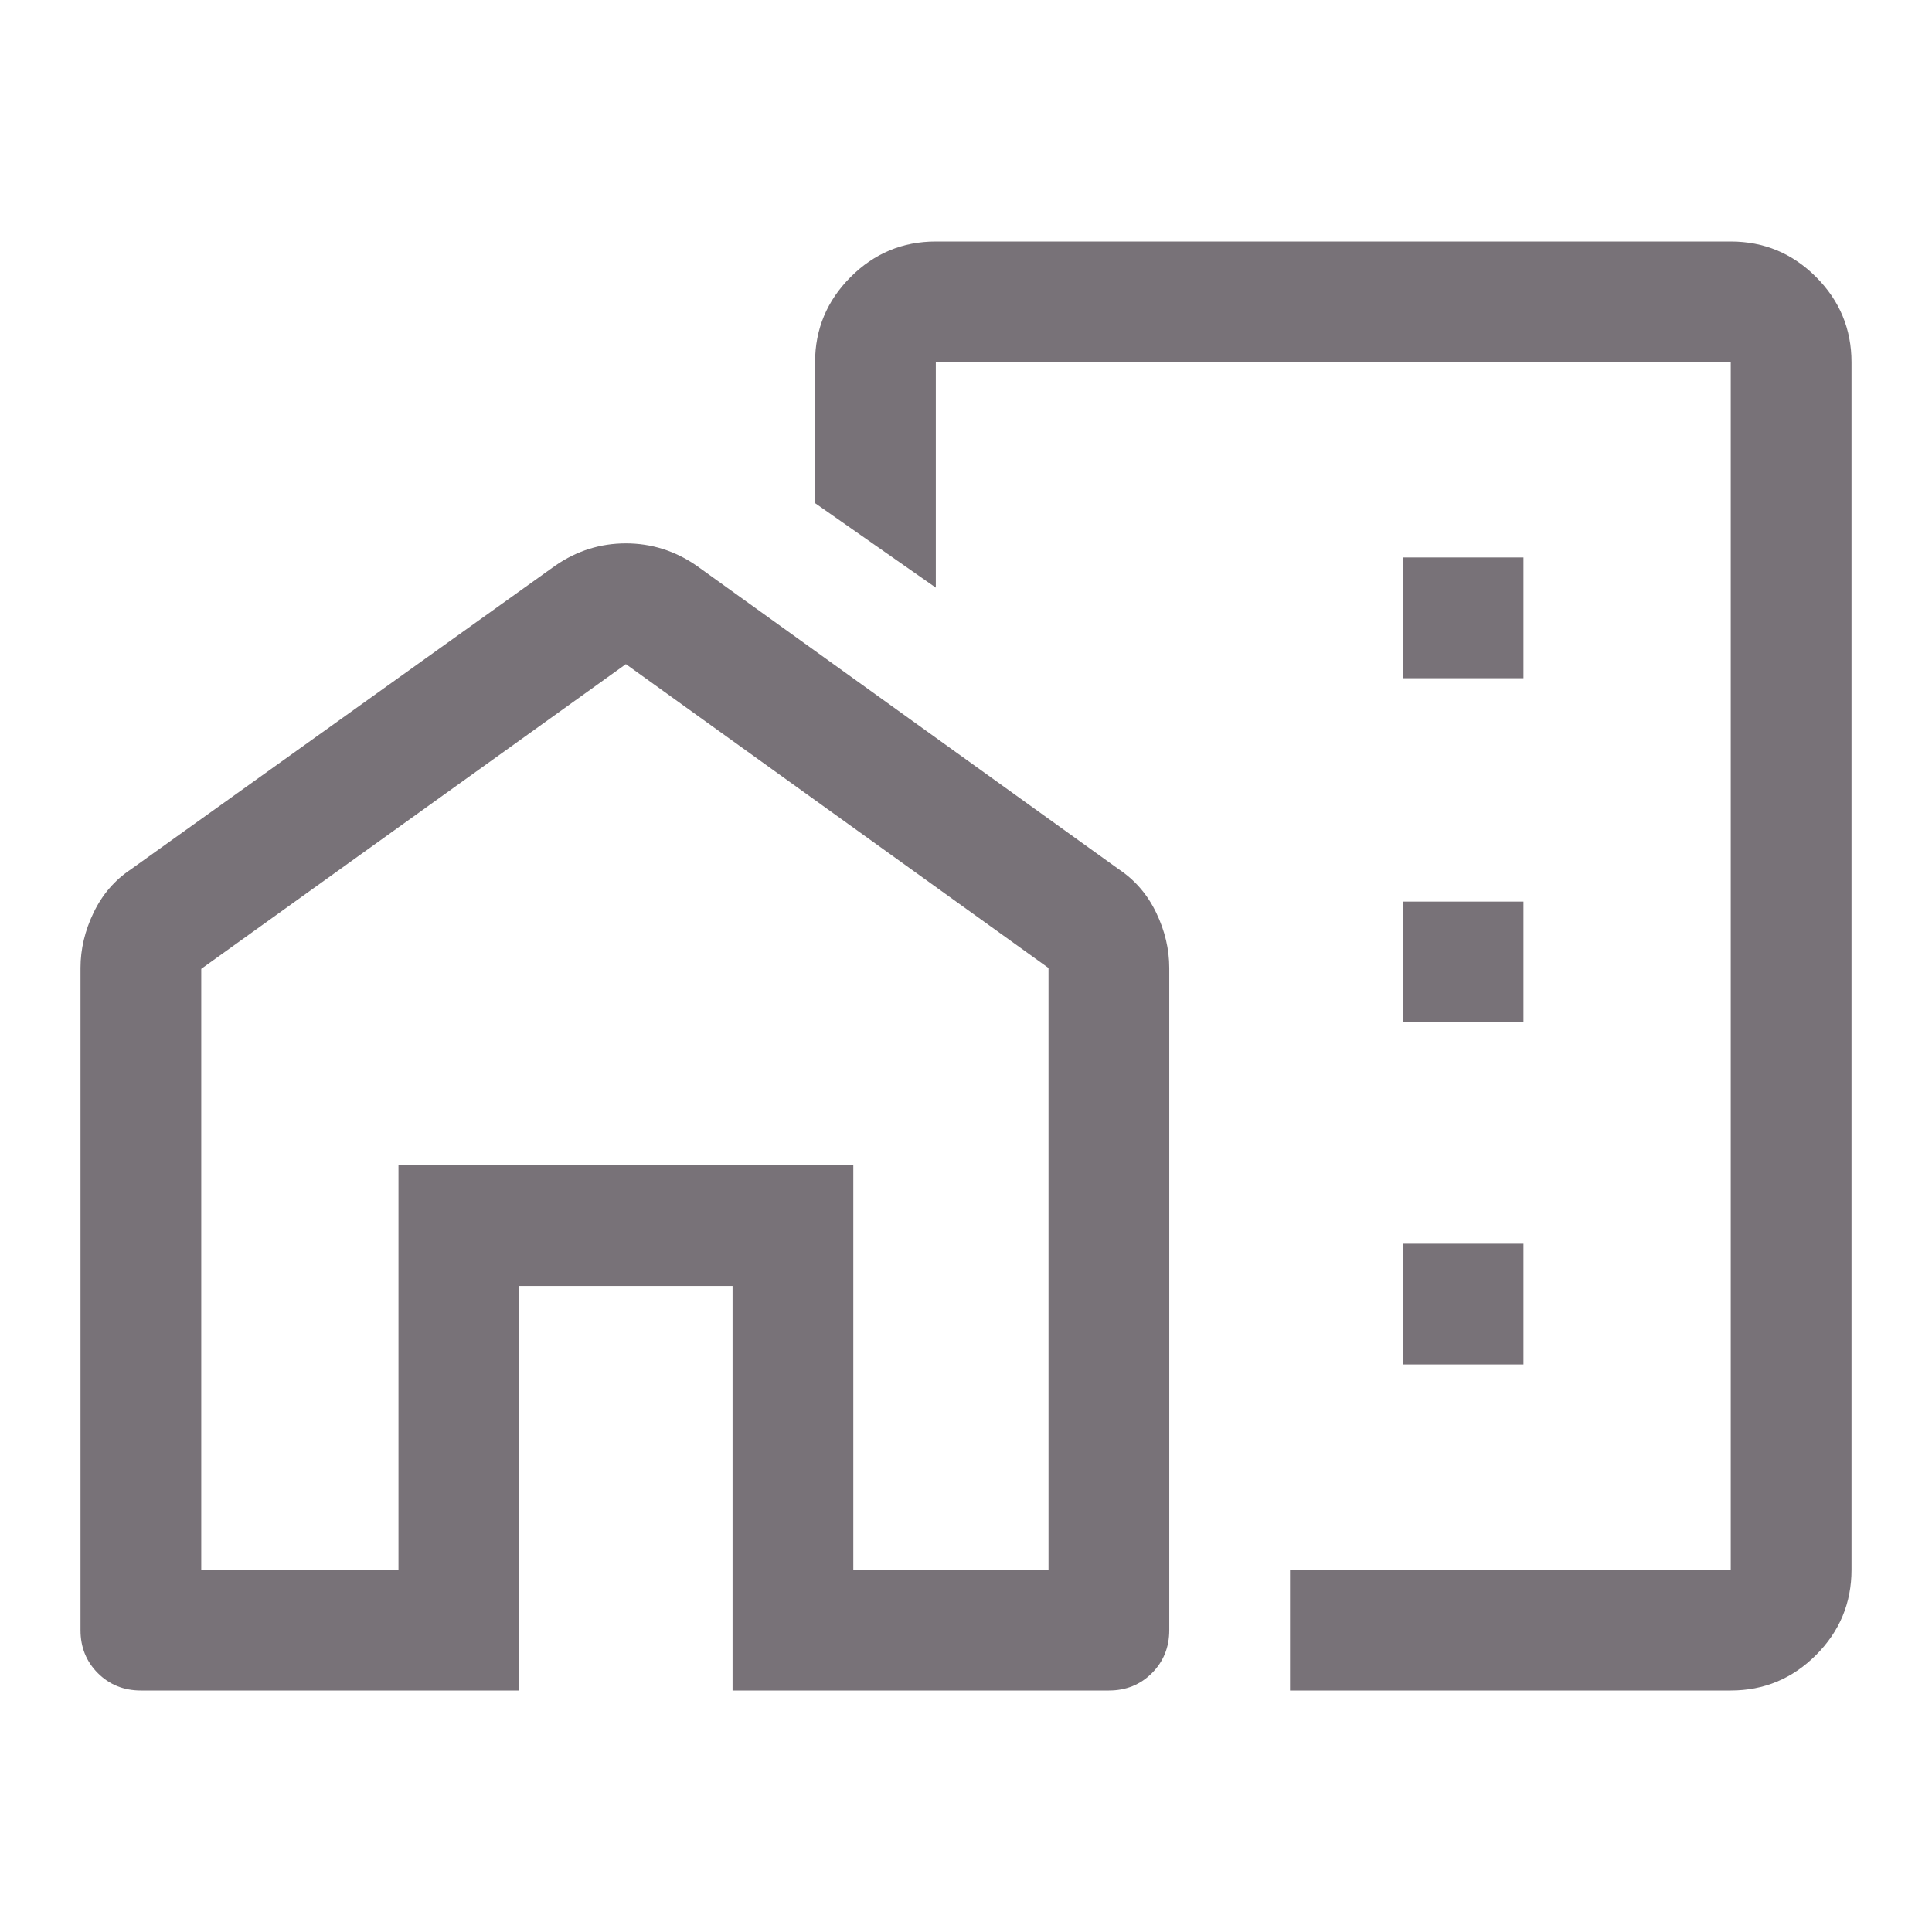
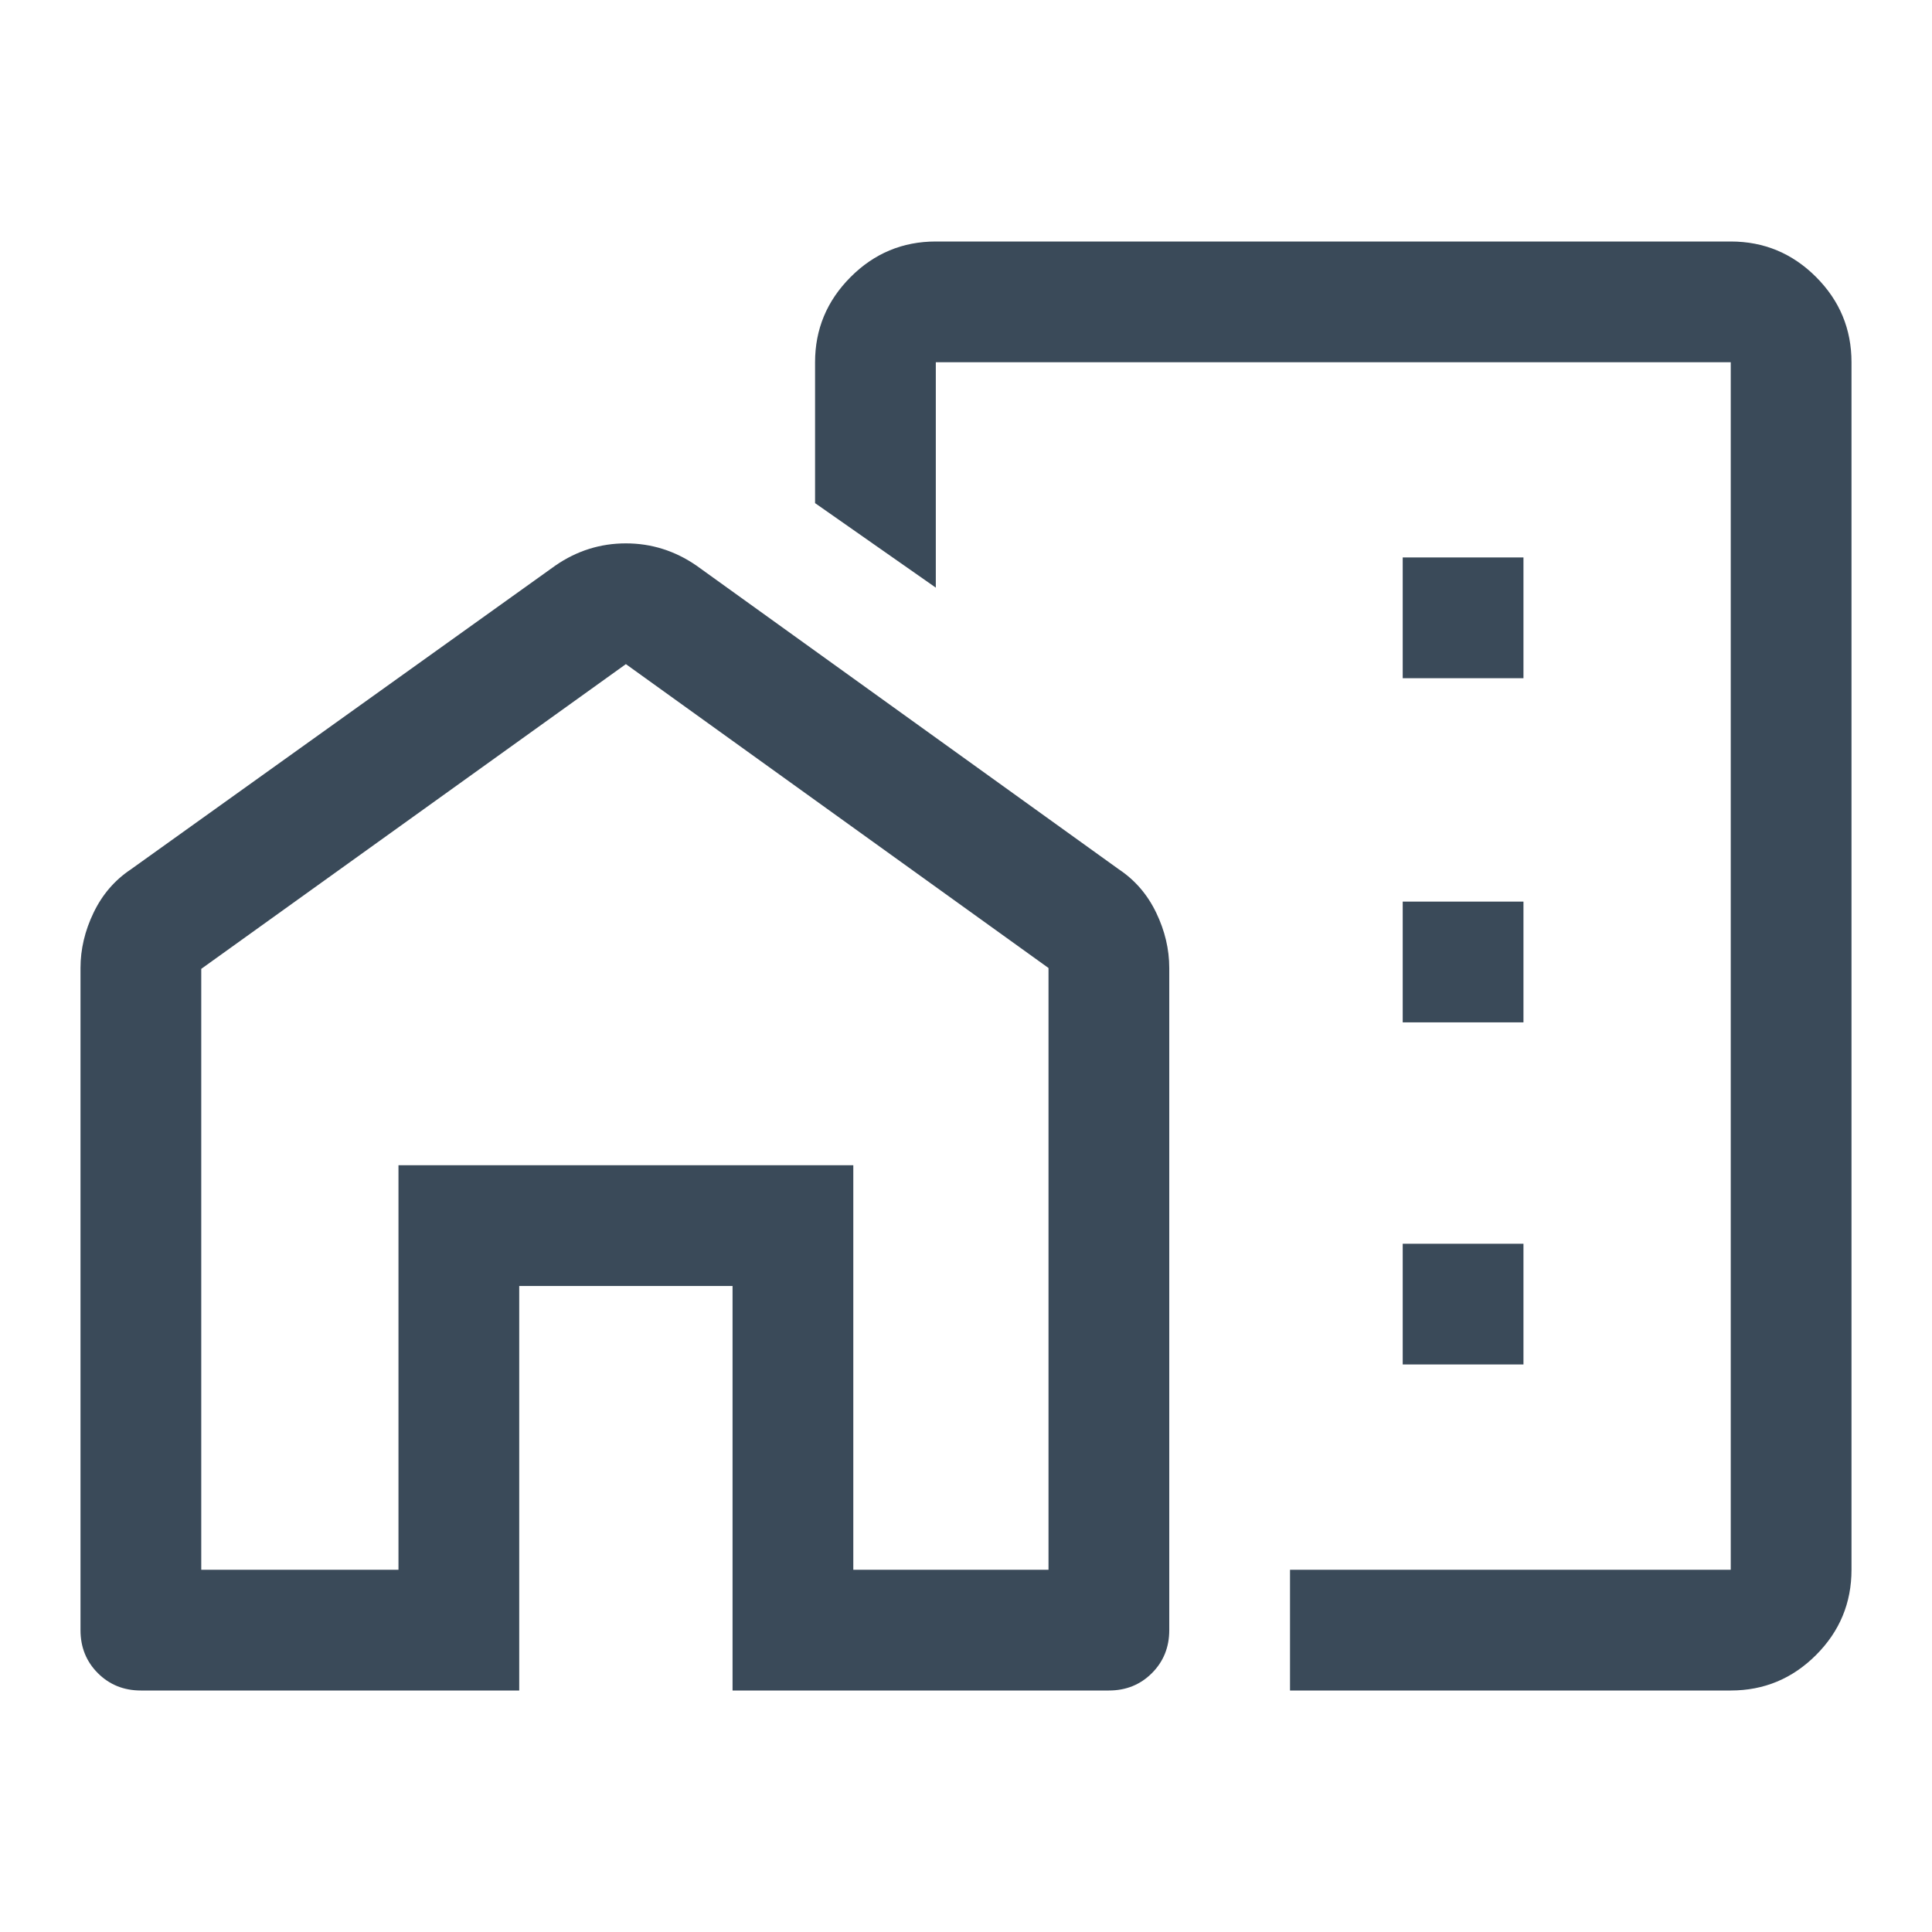
- <svg xmlns="http://www.w3.org/2000/svg" fill="#787278" height="48" viewBox="0 96 960 960" width="48">
+ <svg xmlns="http://www.w3.org/2000/svg" fill="#3a4a59" height="48" viewBox="0 96 960 960" width="48">
  <path d="M697 433h60v-60h-60v60Zm0 171h60v-60h-60v60Zm0 170h60v-60h-60v60Zm-56 162v-60h219V276H465v112l-60-42v-70q0-24.615 17.625-42.308Q440.25 216 465 216h395q24.75 0 42.375 17.625T920 276v600q0 24.75-17.625 42.375T860 936H641Zm0-387ZM40 906V577q0-14 6.5-27.5T65 528l211-151q15.972-11 34.986-11Q330 366 346 377l210 151q12 8 18.5 21.5T581 577v329q0 12.75-8.625 21.375T551 936H364V735H258v201H70q-12.75 0-21.375-8.625T40 906Zm60-30h98V675h226v201h97V577L311 426 100 577.422V876Zm324 0V675H198v201-201h226v201Z" />
</svg>
